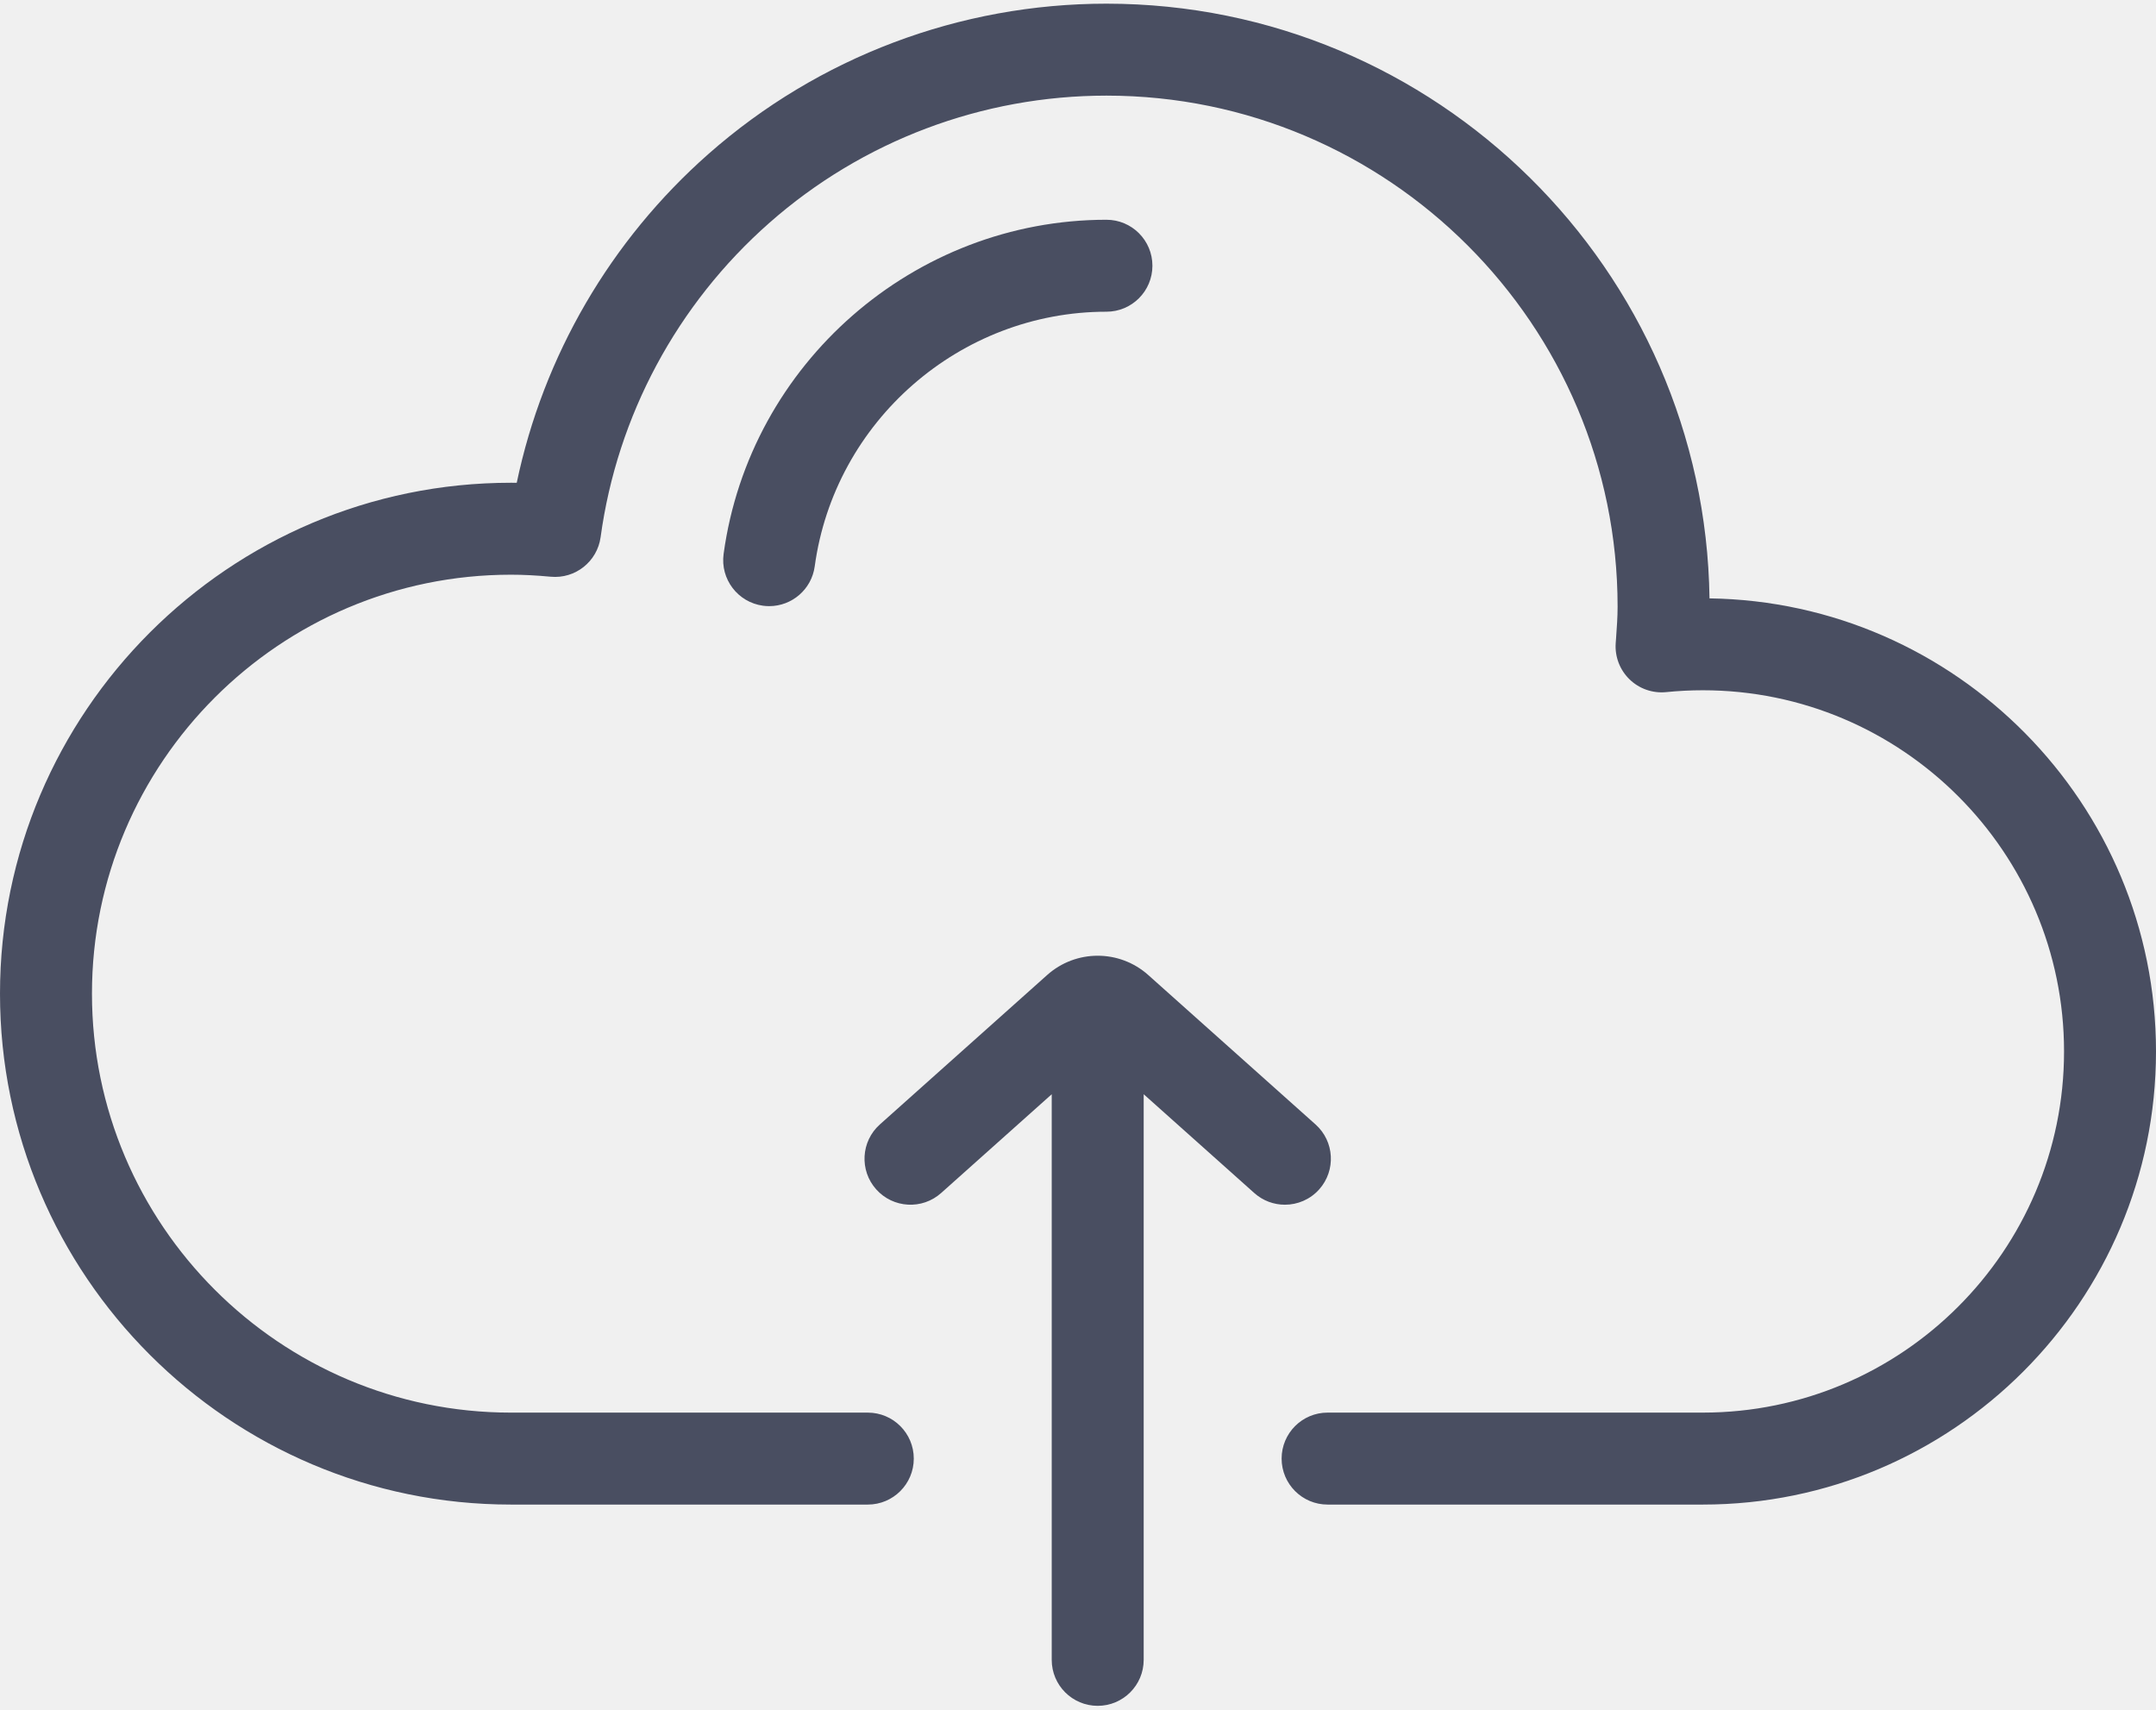
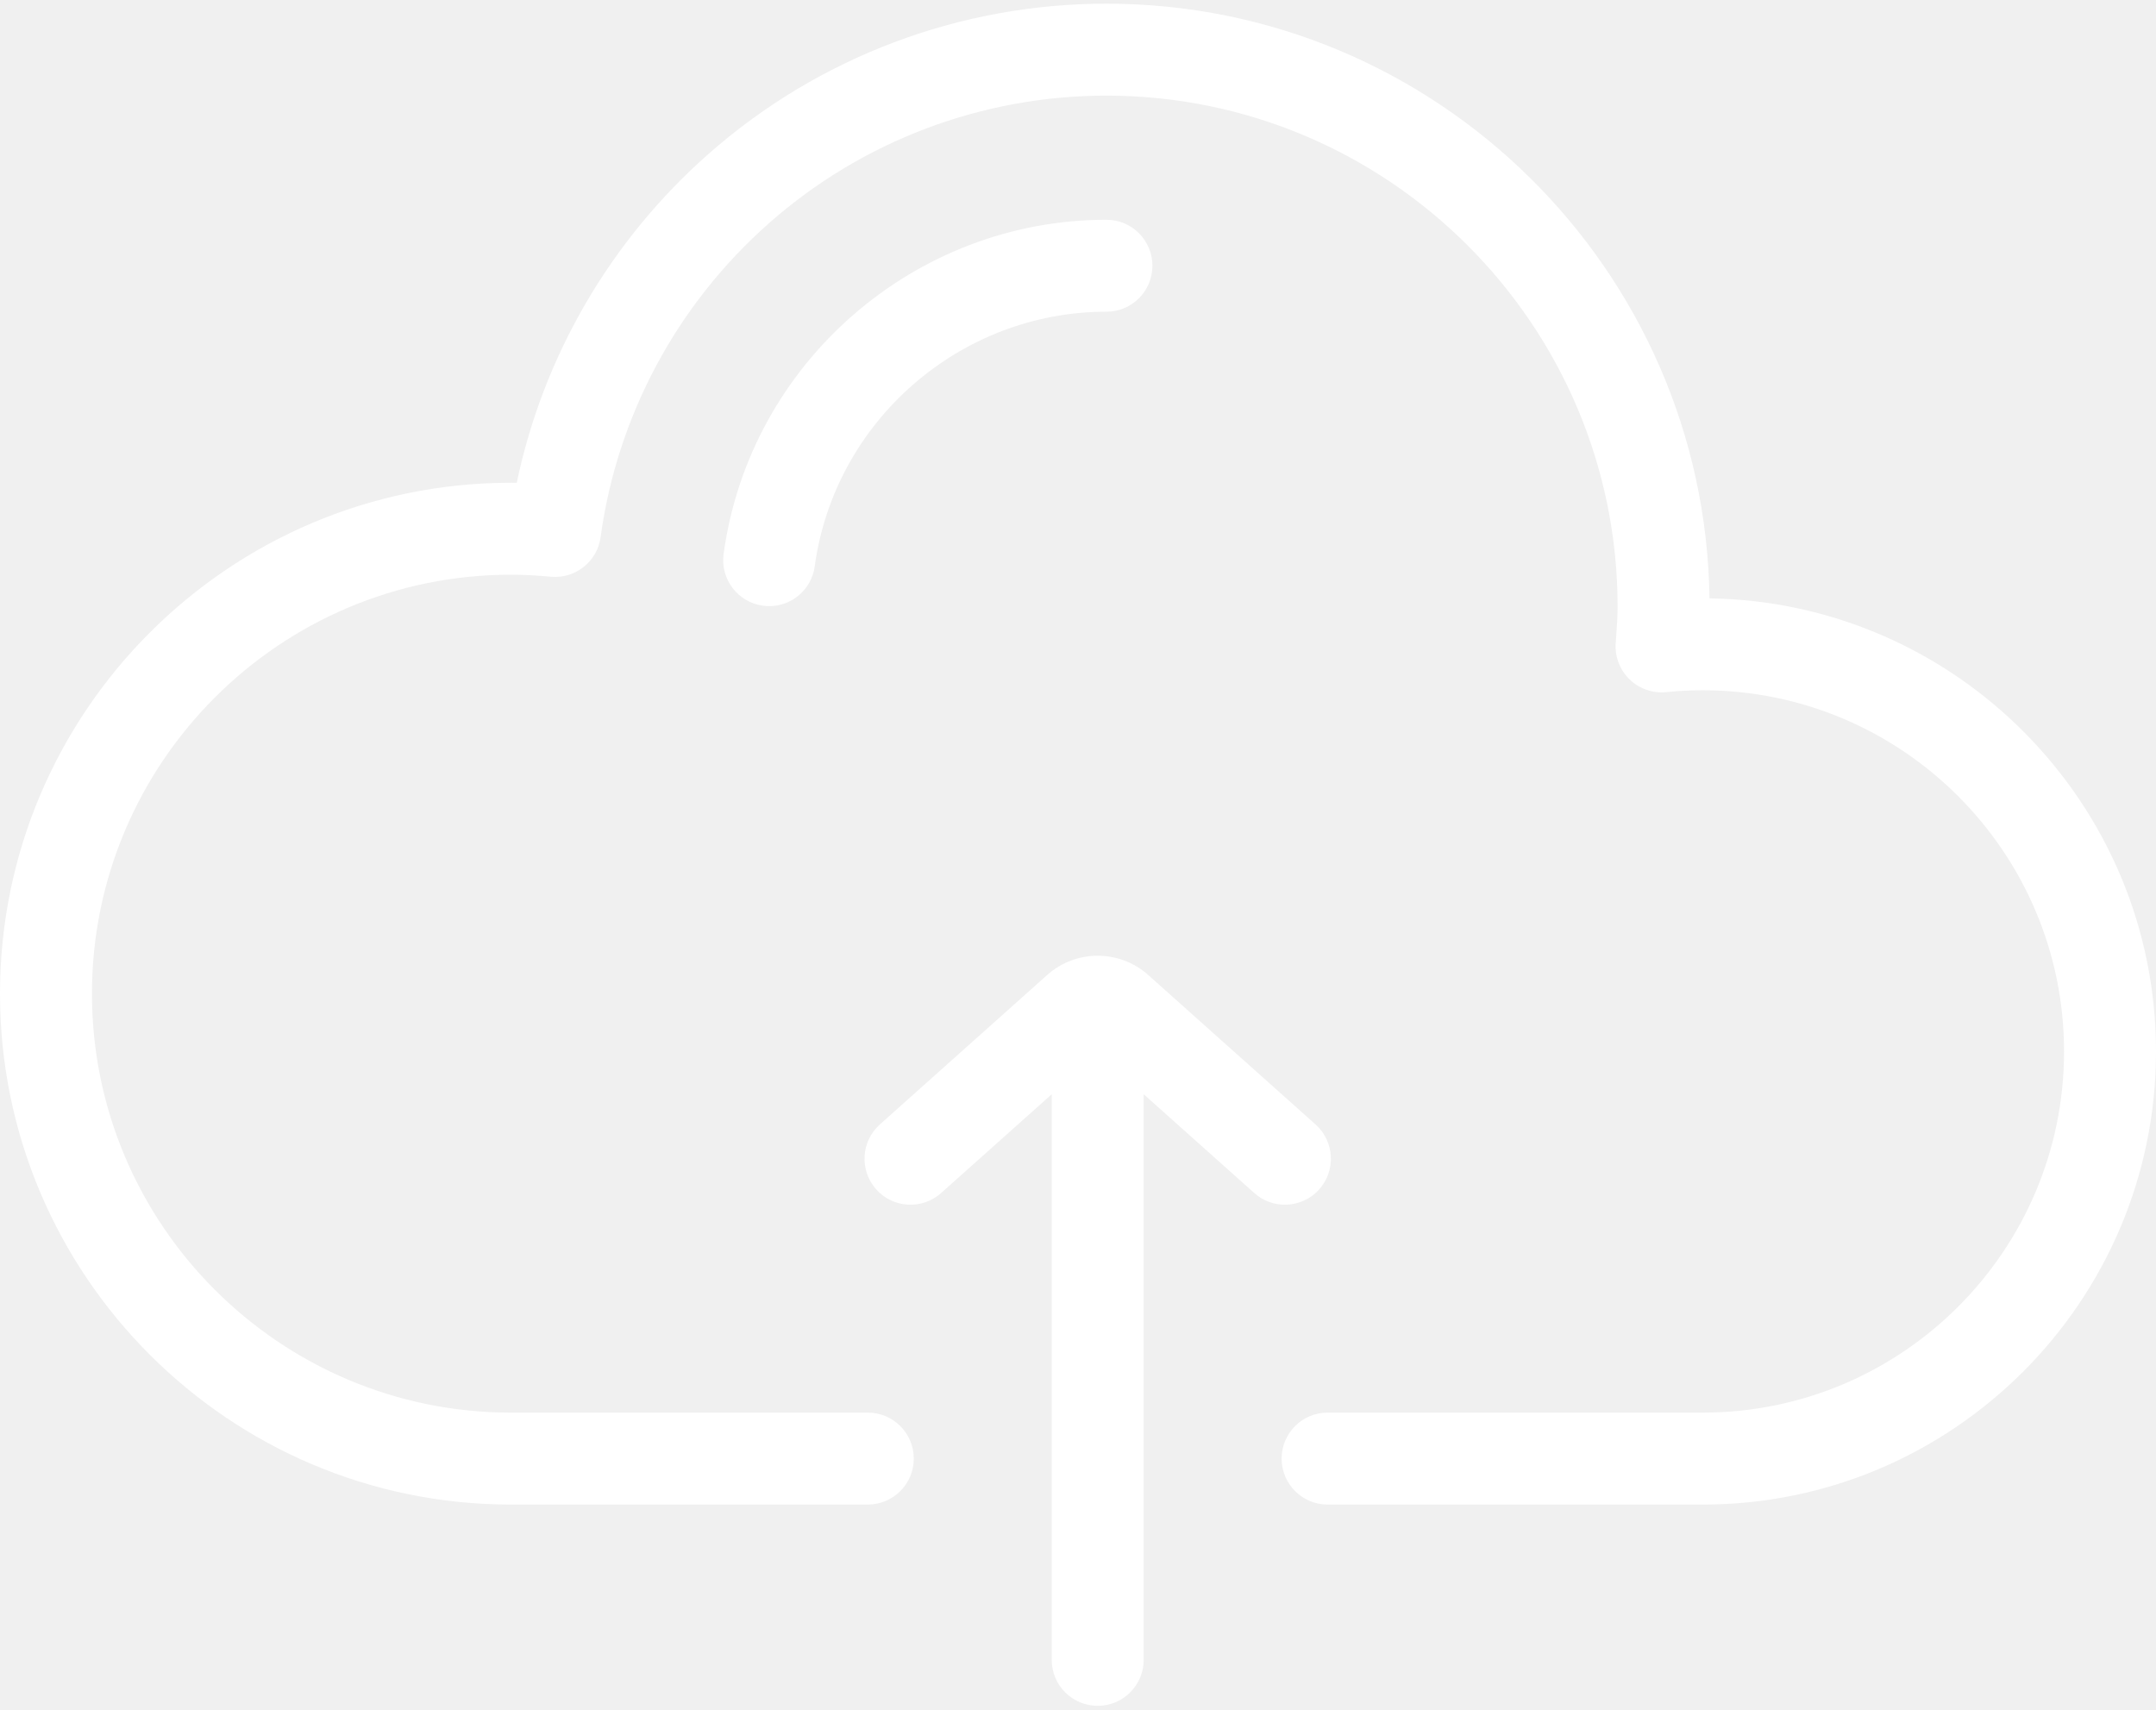
<svg xmlns="http://www.w3.org/2000/svg" width="512px" height="406px" viewBox="0 0 512 406" version="1.1">
  <g id="Page-1" stroke="none" stroke-width="1" fill="none" fill-rule="evenodd">
-     <g id="cloud-computing" fill="#494E61" fill-rule="nonzero">
+     <g id="cloud-computing" fill="#FFFFFF" fill-rule="nonzero">
      <path d="M405.967,142.112 C404.898,64.051 341.065,0.873 262.754,0.873 C227.919,0.873 194.358,13.545 168.256,36.555 C144.96,57.09 129.024,84.532 122.713,114.661 C122.252,114.656 121.795,114.652 121.339,114.652 C54.434,114.652 0,169.085 0,235.991 C0,302.897 54.434,357.33 121.34,357.33 L206.083,357.33 C212.112,357.33 217.002,352.442 217.002,346.411 C217.002,340.38 212.112,335.492 206.083,335.492 L121.34,335.492 C66.474,335.492 21.838,290.856 21.838,235.991 C21.838,181.126 66.474,136.49 121.34,136.49 C124.263,136.49 127.353,136.647 130.788,136.97 C136.61,137.515 141.837,133.374 142.63,127.574 C146.562,98.754 160.791,72.247 182.697,52.936 C204.808,33.444 233.239,22.71 262.753,22.71 C329.688,22.71 384.142,77.165 384.142,144.099 C384.142,146.509 383.963,148.993 383.774,151.623 L383.693,152.741 C383.466,155.953 384.668,159.102 386.98,161.345 C389.289,163.588 392.468,164.696 395.677,164.375 C398.581,164.082 401.511,163.935 404.385,163.935 C451.682,163.935 490.163,202.415 490.163,249.713 C490.163,297.01 451.683,335.49 404.385,335.49 L315.274,335.49 C309.245,335.49 304.355,340.378 304.355,346.409 C304.355,352.44 309.245,357.33 315.274,357.33 L404.385,357.33 C463.724,357.33 512.001,309.053 512.001,249.713 C512.001,190.906 464.58,142.961 405.967,142.112 Z" id="Path" />
      <path d="M262.755,52.192 C217.097,52.192 178.013,86.313 171.841,131.559 C171.026,137.534 175.21,143.039 181.184,143.854 C181.685,143.922 182.182,143.956 182.673,143.956 C188.048,143.956 192.732,139.986 193.477,134.512 C198.18,100.032 227.963,74.03 262.754,74.03 C268.785,74.03 273.673,69.142 273.673,63.111 C273.673,57.081 268.785,52.192 262.755,52.192 Z" id="Path" />
      <path d="M312.41,267.052 L272.692,231.572 C265.845,225.452 255.515,225.453 248.665,231.571 L208.947,267.053 C204.449,271.07 204.061,277.973 208.078,282.471 C212.095,286.967 218.997,287.358 223.496,283.34 L249.76,259.878 L249.76,394.209 C249.76,400.24 254.648,405.128 260.679,405.128 C266.709,405.128 271.598,400.24 271.598,394.209 L271.598,259.876 L297.863,283.339 C299.945,285.2 302.544,286.115 305.133,286.115 C308.135,286.115 311.123,284.886 313.281,282.47 C317.296,277.972 316.907,271.07 312.41,267.052 Z" id="Path" />
    </g>
  </g>
</svg>
